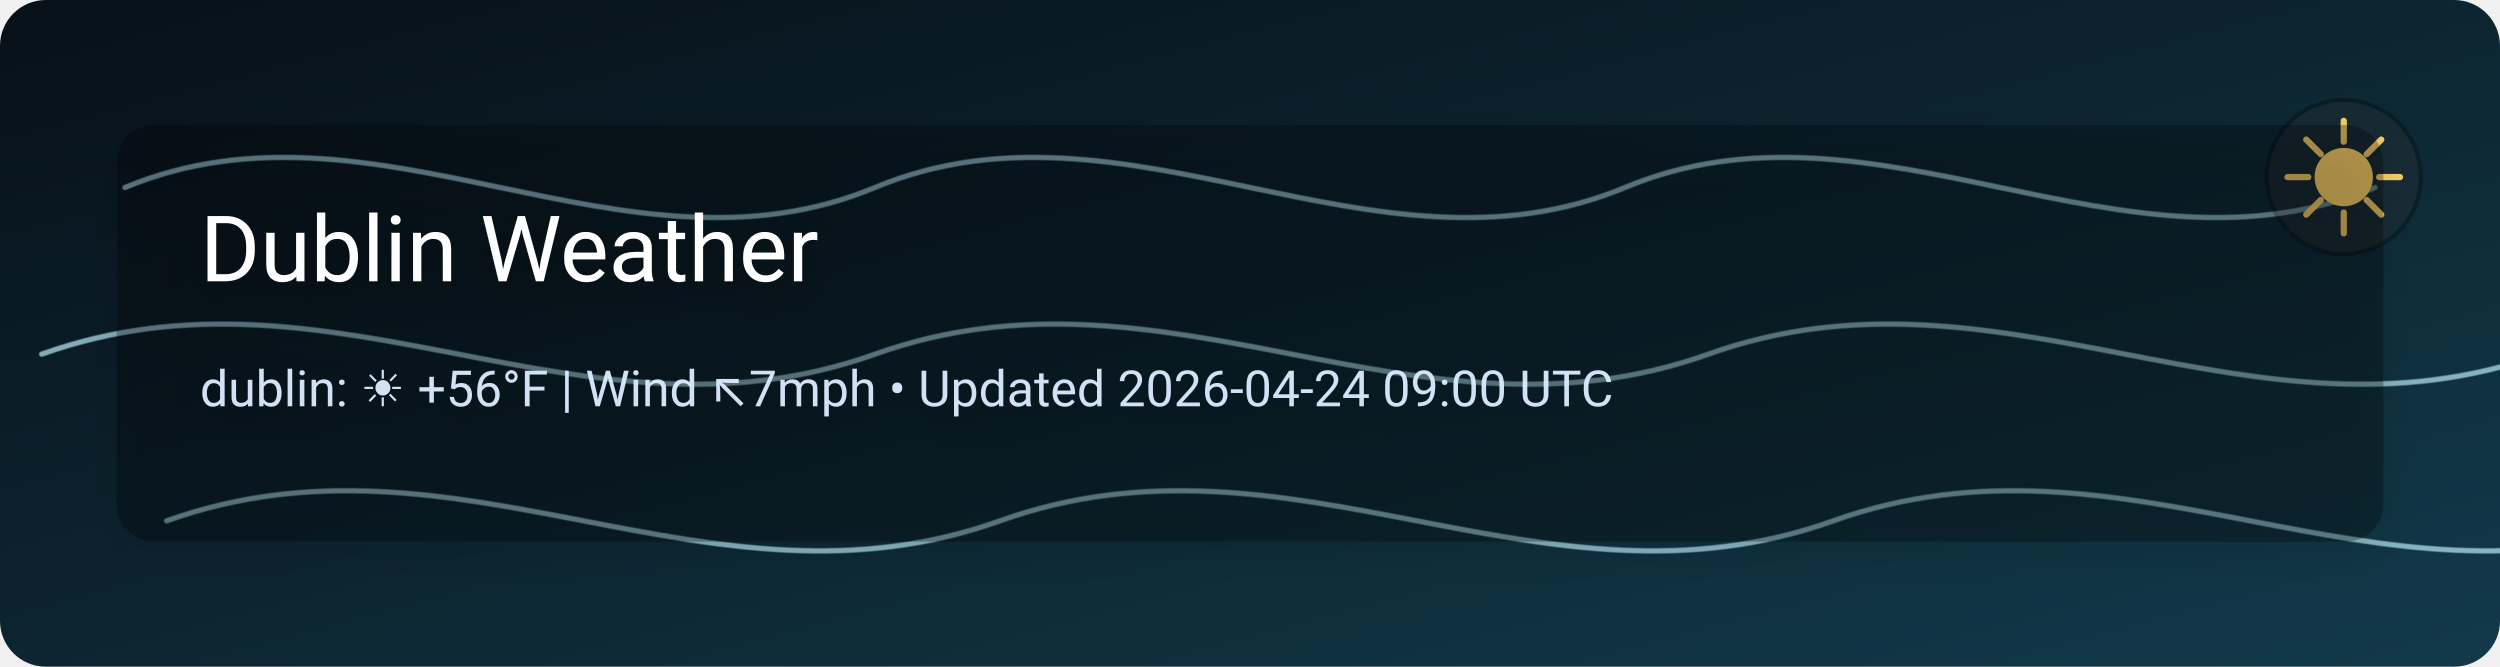
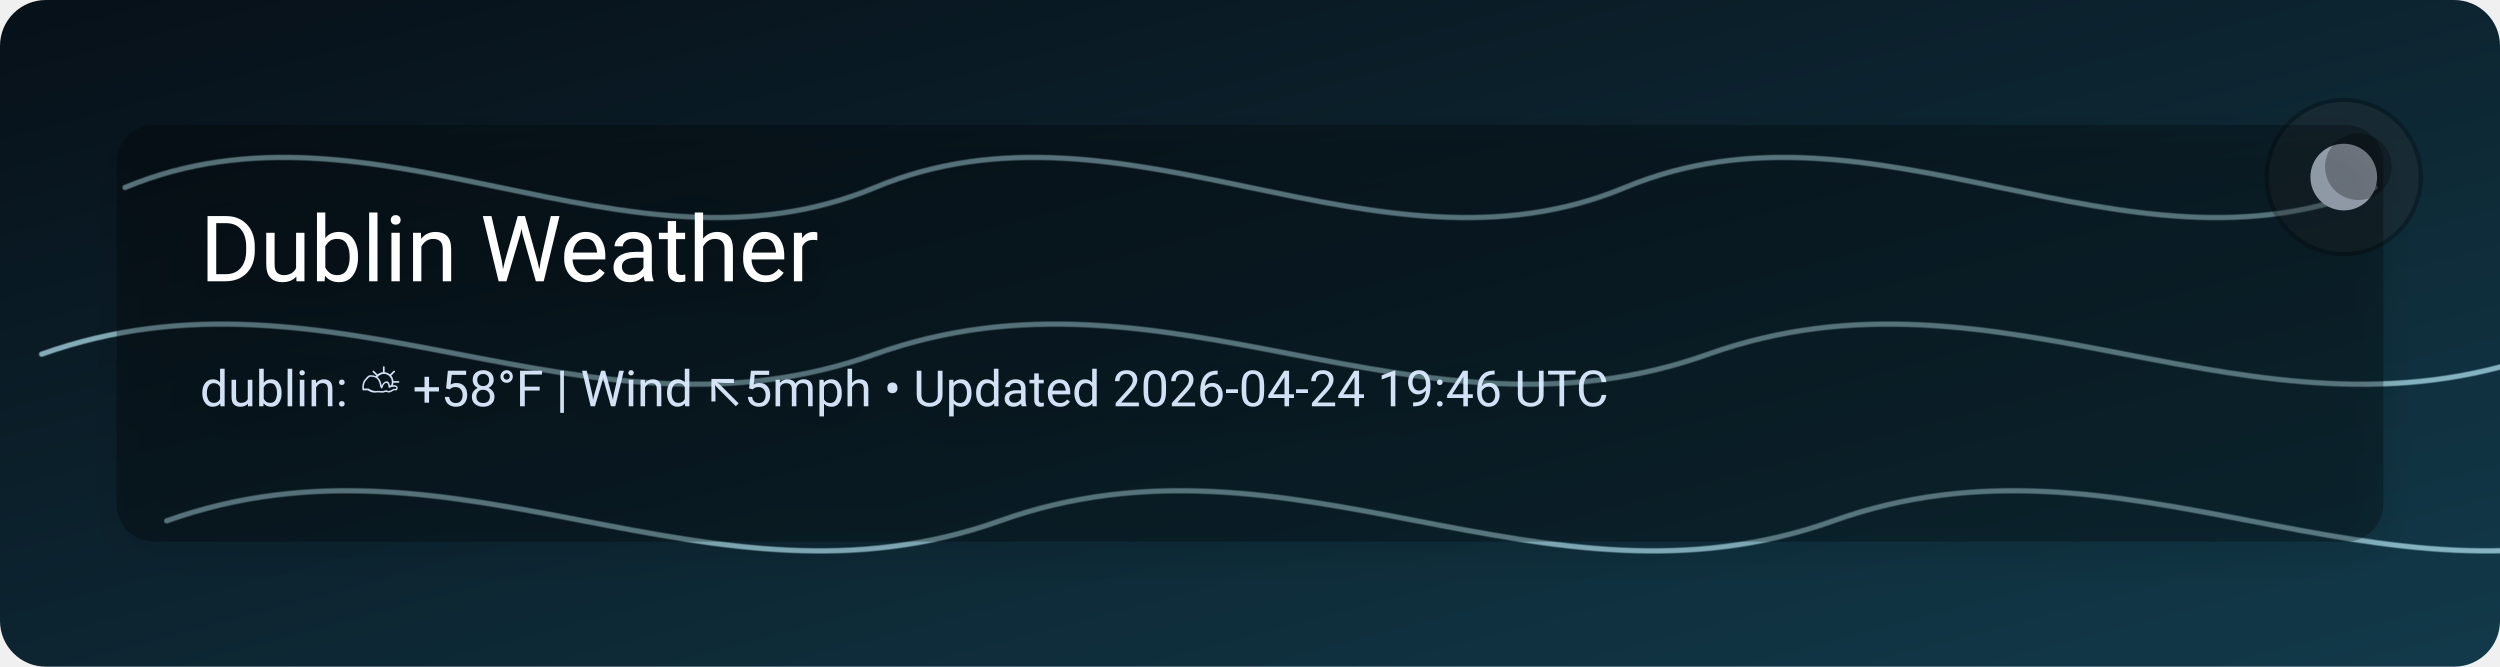
<svg xmlns="http://www.w3.org/2000/svg" width="1200" height="320" viewBox="0 0 1200 320">
  <defs>
    <linearGradient id="g" x1="0" y1="0" x2="1" y2="1">
      <stop offset="0" stop-color="#071018" />
      <stop offset="1" stop-color="#123a4a" />
    </linearGradient>
    <filter id="shadow" x="-20%" y="-20%" width="140%" height="140%">
      <feDropShadow dx="0" dy="6" stdDeviation="10" flood-color="#000" flood-opacity="0.35" />
    </filter>
  </defs>
  <style>
    .title { font: 44px system-ui, -apple-system, Segoe UI, Roboto, Arial; fill: #fff; }
    .sub   { font: 24px system-ui, -apple-system, Segoe UI, Roboto, Arial; fill: #dbeafe; opacity: .95; }
    .card  { fill: rgba(0,0,0,0.28); }

    @keyframes scrollDown { from { transform: translateY(-320px); } to { transform: translateY(0px); } }
    @keyframes scrollRight{ from { transform: translateX(-600px); } to { transform: translateX(0px); } }
    @keyframes scrollLeft { from { transform: translateX(0px); } to { transform: translateX(-600px); } }
    @keyframes driftDiag  { from { transform: translate(-180px,-140px); } to { transform: translate(180px,140px); } }
    @keyframes flash { 0%,90%,100% { opacity: 0; } 91%,93% { opacity: .65; } 94% { opacity: .1; } 95% { opacity: .45; } }

    .layerSlow  { opacity: .22; }
    .layerMed   { opacity: .30; }
    .layerFast  { opacity: .40; }

    .rainSlow { animation: scrollDown 2.6s linear infinite; }
    .rainMed  { animation: scrollDown 1.7s linear infinite; }
    .rainFast { animation: scrollDown 1.1s linear infinite; }

    .windSlow { animation: scrollRight 7.2s linear infinite; }
    .windMed  { animation: scrollRight 4.8s linear infinite; }
    .windFast { animation: scrollRight 3.2s linear infinite; }

    .fogSlow  { animation: scrollLeft 18s ease-in-out infinite; }
    .fogMed   { animation: scrollLeft 12s ease-in-out infinite; }
    .fogFast  { animation: scrollLeft 8s  ease-in-out infinite; }

    .snowSlow { animation: driftDiag 10s linear infinite; }
    .snowMed  { animation: driftDiag 7s  linear infinite; }
    .snowFast { animation: driftDiag 5s  linear infinite; }

    .flash { animation: flash 4.8s infinite; }

    /* Badge subtle float */
    @keyframes bob { 0%,100% { transform: translateY(0px); } 50% { transform: translateY(3px); } }
    .badge { animation: bob 2.8s ease-in-out infinite; }
  </style>
  <rect width="1200" height="320" rx="22" fill="url(#g)" />
  <g class="layerSlow windSlow" fill="none" stroke="#bff3ff" stroke-width="3" stroke-linecap="round">
    <path d="M 60 90 C 180 40, 300 140, 420 90 S 660 140, 780 90 S 1020 140, 1140 90" />
    <path d="M 20 170 C 160 120, 280 220, 420 170 S 680 220, 820 170 S 1080 220, 1220 170" />
    <path d="M 80 250 C 220 200, 340 300, 480 250 S 740 300, 880 250 S 1140 300, 1280 250" />
  </g>
  <g class="layerMed windMed" fill="none" stroke="#bff3ff" stroke-width="2.5" stroke-linecap="round">
    <path d="M 60 90 C 180 40, 300 140, 420 90 S 660 140, 780 90 S 1020 140, 1140 90" />
    <path d="M 20 170 C 160 120, 280 220, 420 170 S 680 220, 820 170 S 1080 220, 1220 170" />
    <path d="M 80 250 C 220 200, 340 300, 480 250 S 740 300, 880 250 S 1140 300, 1280 250" />
  </g>
  <g class="layerFast windFast" fill="none" stroke="#bff3ff" stroke-width="2" stroke-linecap="round">
    <path d="M 60 90 C 180 40, 300 140, 420 90 S 660 140, 780 90 S 1020 140, 1140 90" />
    <path d="M 20 170 C 160 120, 280 220, 420 170 S 680 220, 820 170 S 1080 220, 1220 170" />
    <path d="M 80 250 C 220 200, 340 300, 480 250 S 740 300, 880 250 S 1140 300, 1280 250" />
  </g>
  <g class="badge">
    <circle cx="1125" cy="85" r="38" fill="rgba(0,0,0,0.28)" />
    <circle cx="1125" cy="85" r="36" fill="rgba(255,255,255,0.06)" />
  </g>
  <g class="badge">
-     <circle cx="1125" cy="85" r="14" fill="#ffd36a" />
-     <g stroke="#ffd36a" stroke-width="3" stroke-linecap="round" opacity="0.95">
-       <line x1="1125" y1="58" x2="1125" y2="68" />
-       <line x1="1125" y1="102" x2="1125" y2="112" />
-       <line x1="1098" y1="85" x2="1108" y2="85" />
-       <line x1="1142" y1="85" x2="1152" y2="85" />
-       <line x1="1107" y1="67" x2="1114" y2="74" />
-       <line x1="1136" y1="96" x2="1143" y2="103" />
-       <line x1="1136" y1="74" x2="1143" y2="67" />
-       <line x1="1107" y1="103" x2="1114" y2="96" />
-     </g>
+     <circle cx="1125" cy="85" r="16" fill="#dbeafe" />
+     <circle cx="1132" cy="80" r="16" fill="rgba(0,0,0,0.28)" />
  </g>
  <g filter="url(#shadow)">
    <rect x="56" y="60" width="1088" height="200" rx="18" class="card" />
    <text x="96" y="135" class="title">Dublin Weather</text>
-     <text x="96" y="195" class="sub">dublin: ☀️   +56°F | Wind ↖7mph • Updated 2026-04-24 09:00 UTC</text>
+     <text x="96" y="195" class="sub">dublin: ⛅  +58°F | Wind ↖5mph • Updated 2026-04-24 19:46 UTC</text>
  </g>
</svg>
